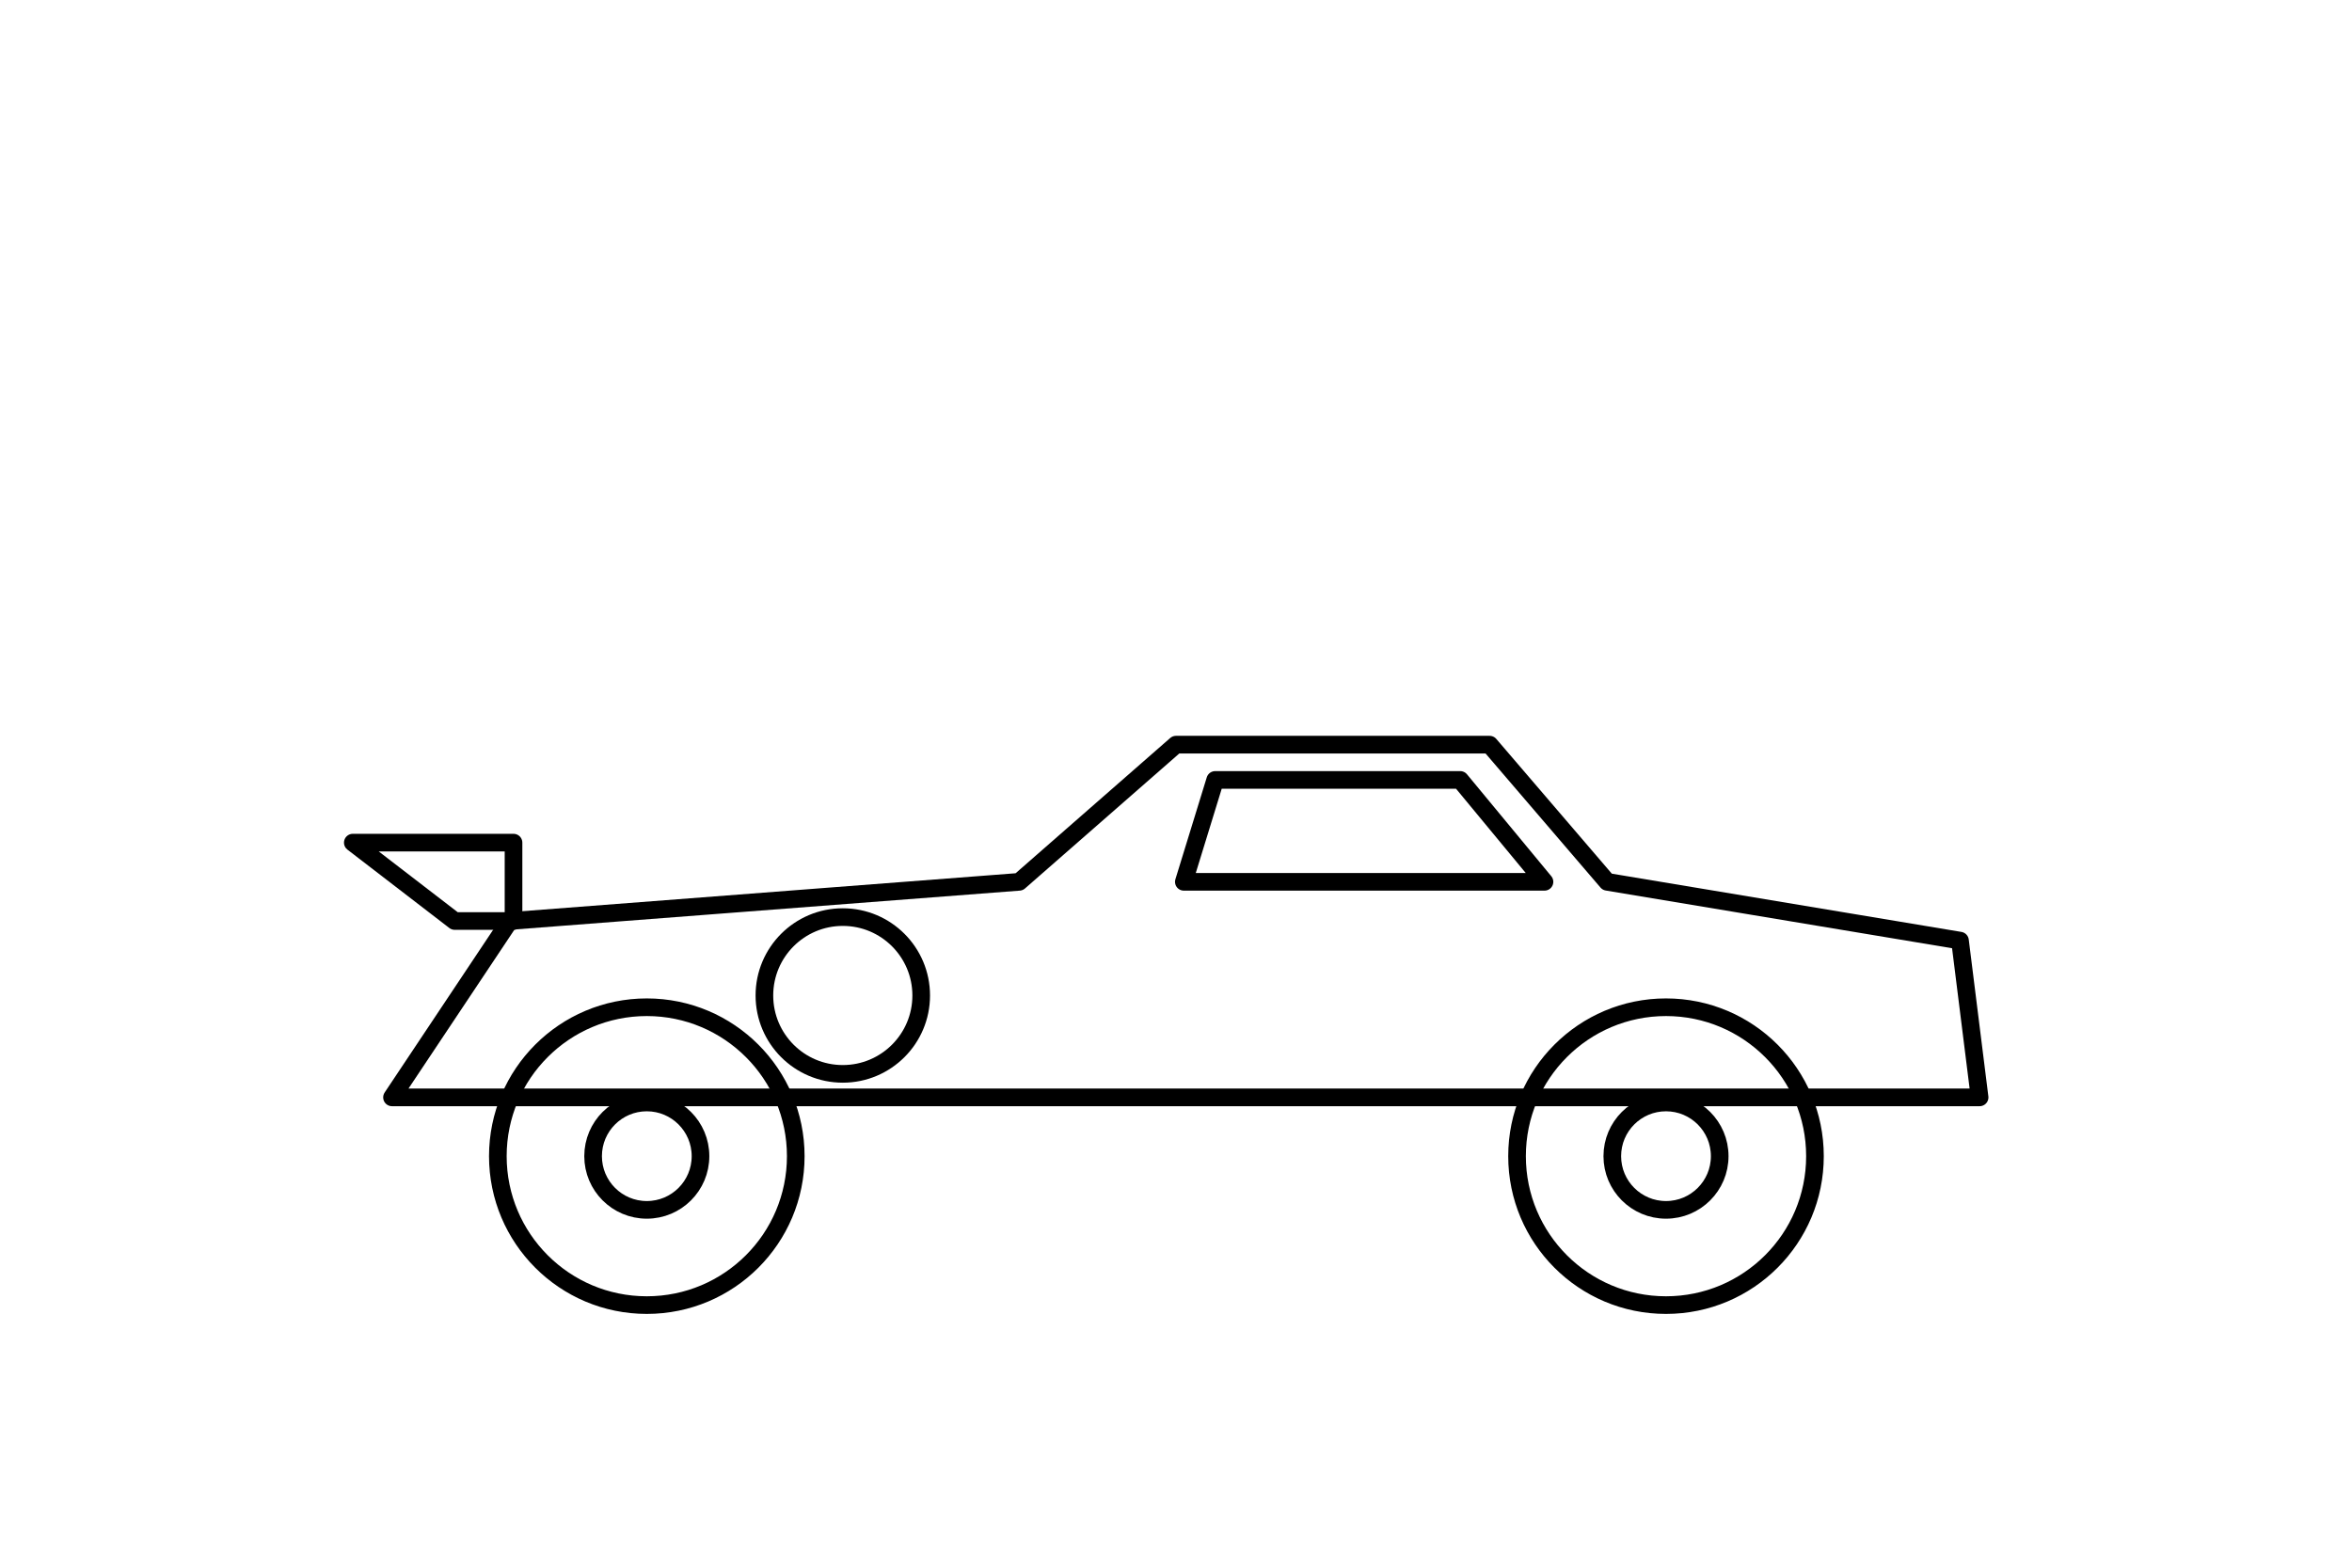
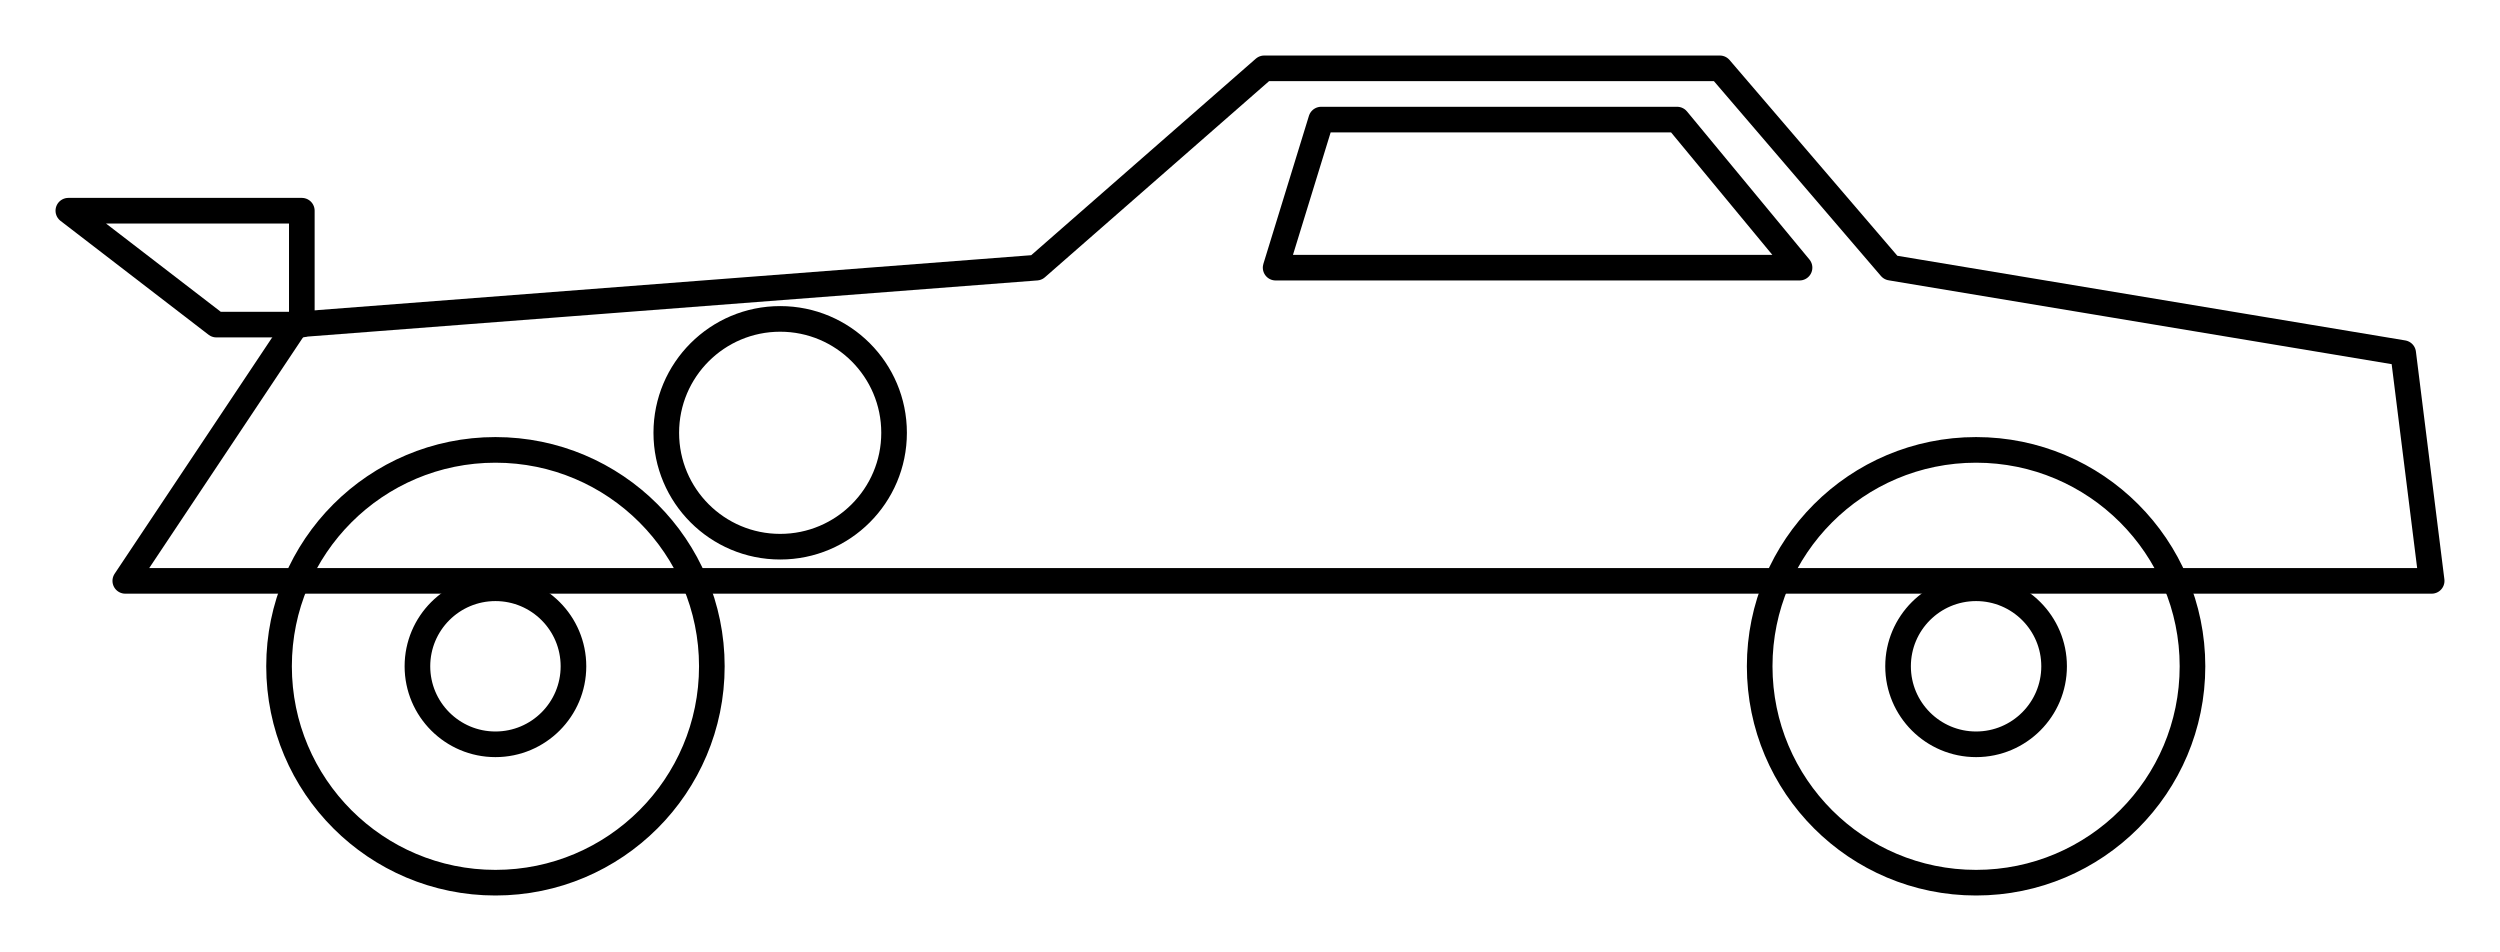
- <svg xmlns="http://www.w3.org/2000/svg" viewBox="0 0 1200 800" width="1200" height="800">
+ <svg xmlns="http://www.w3.org/2000/svg" viewBox="156 356 878 334" width="878" height="334">
  <g fill="none" stroke="#000" stroke-width="9" stroke-linecap="round" stroke-linejoin="round">
    <path d="M180 430 L262 430 L262 470 L232 470 Z" />
    <path d="M200 560 L 260 470 L 520 450 L 600 380 L 760 380 L 820 450 L 1000 480 L 1010 560 Z" />
    <path d="M620 398 L745 398 L788 450 L604 450 Z" />
    <circle cx="430" cy="508" r="40" />
    <circle cx="330" cy="590" r="76" />
    <circle cx="330" cy="590" r="27.4" />
    <circle cx="850" cy="590" r="76" />
    <circle cx="850" cy="590" r="27.4" />
  </g>
</svg>
